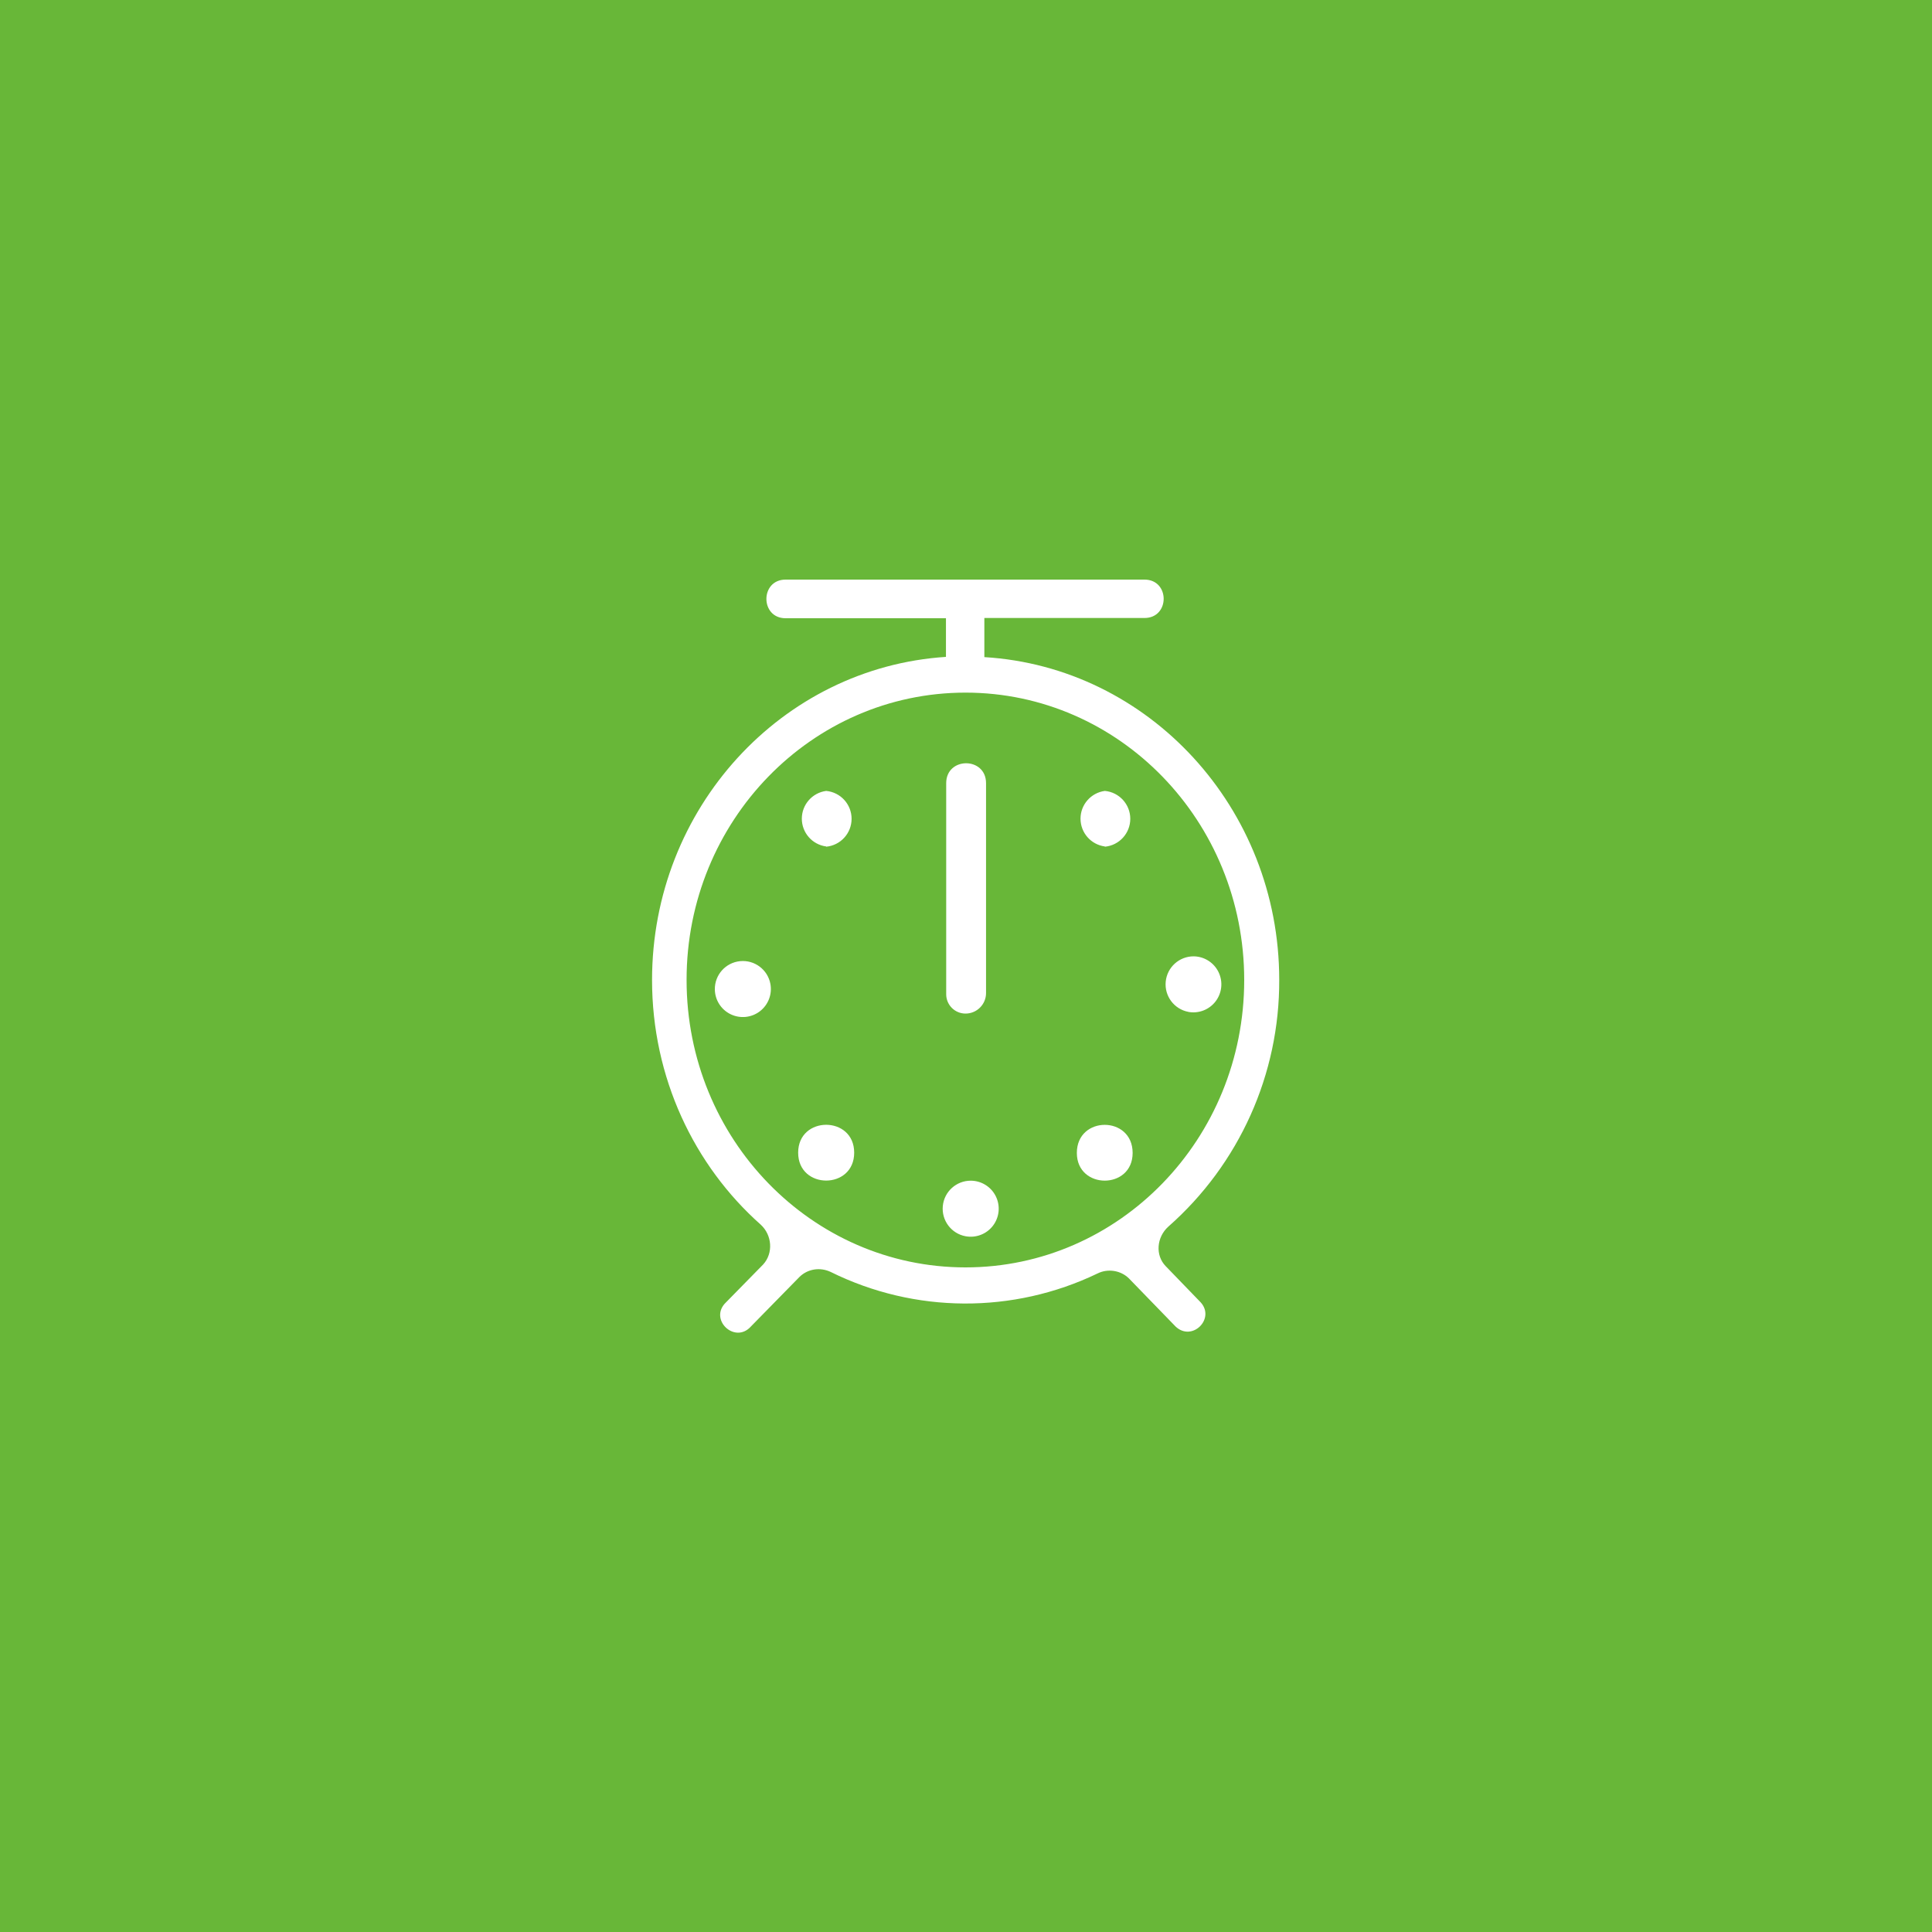
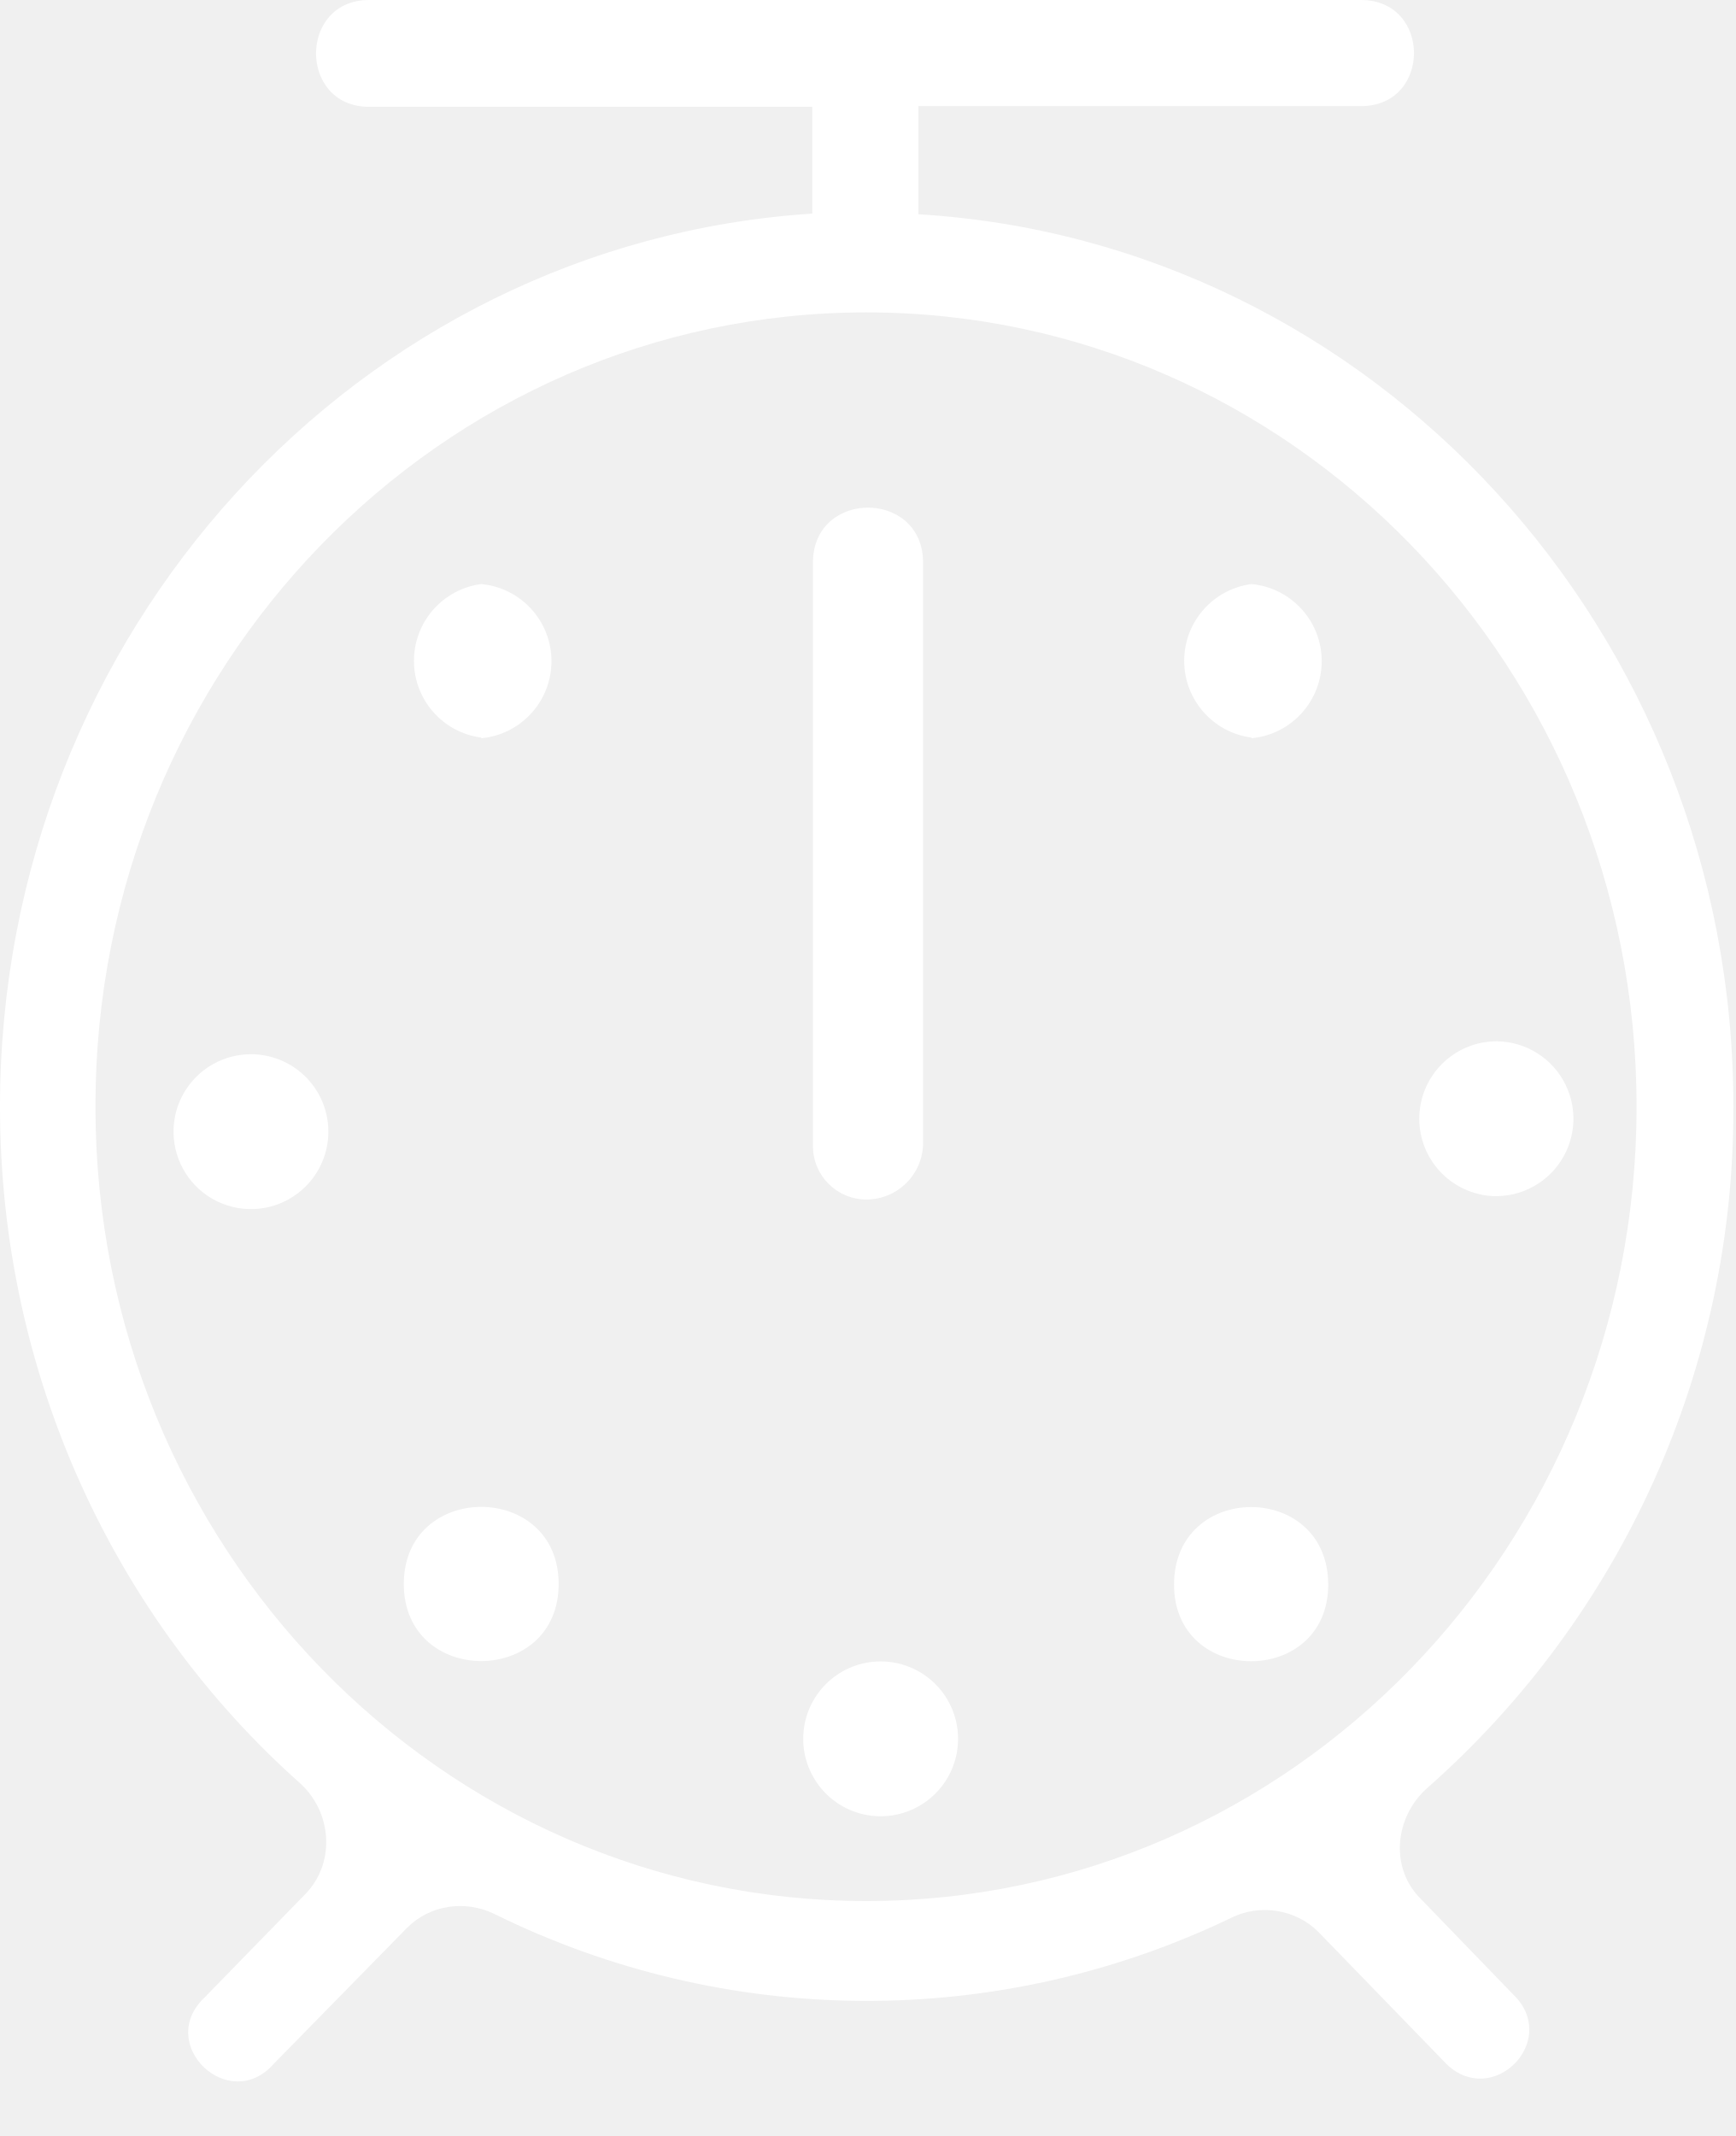
- <svg xmlns="http://www.w3.org/2000/svg" viewBox="0 0 80 80" fill="none">
-   <path fill="#68B738" d="M0 0h80v80h-80z" />
-   <path d="M32.53 24c-1.06 0-1.06 1.6 0 1.6h6.64v1.6c-6.8.44-12.17 6.27-12.17 13.38 0 4.04 1.74 7.68 4.5 10.13.47.43.53 1.18.1 1.65l-1.53 1.56c-.75.7.36 1.76 1.03 1l2-2.04c.34-.34.86-.42 1.3-.21a12.6 12.6 0 0 0 11.05.06c.42-.21.96-.13 1.3.21l1.93 1.99c.68.64 1.65-.32 1.04-1l-1.45-1.5c-.44-.45-.38-1.2.11-1.64a13.54 13.54 0 0 0 4.59-10.22c0-7.11-5.4-12.95-12.21-13.36v-1.62h6.63c1.06 0 1.06-1.59 0-1.59h-14.86Zm-4.1 16.57c0-6.57 5.17-11.89 11.55-11.89 6.37 0 11.54 5.32 11.54 11.9s-5.17 11.9-11.54 11.9c-6.37 0-11.55-5.32-11.55-11.9Zm10.75-8.14c0-1.1 1.65-1.1 1.65 0v8.69a.85.85 0 0 1-.85.85.8.8 0 0 1-.8-.8v-8.74Zm-4.97 2.63a1.16 1.16 0 0 0 0-2.31 1.16 1.16 0 0 0 0 2.3v.01Zm11.54 0a1.16 1.16 0 0 0 0-2.31 1.16 1.16 0 0 0 0 2.3v.01Zm-10.38 12.67c0 1.54-2.32 1.54-2.32 0s2.32-1.54 2.32 0Zm4.61 3.46a1.16 1.16 0 1 0 .22-2.3 1.16 1.16 0 0 0-.22 2.3Zm-8.08-10.45a1.16 1.16 0 1 1-2.3.23 1.16 1.16 0 0 1 2.3-.23Zm17.3 1.16a1.16 1.16 0 1 0 .23-2.3 1.16 1.16 0 0 0-.22 2.3Zm-2.3 5.84c0 1.53-2.31 1.53-2.31 0 0-1.55 2.31-1.55 2.31 0Z" fill="#fff" />
+ <svg xmlns="http://www.w3.org/2000/svg" viewBox="0 0 26 32" fill="none">
+   <path d="M5.53 0c-1.06 0-1.06 1.6 0 1.6h6.64v1.6c-6.8.44-12.17 6.27-12.17 13.38 0 4.04 1.74 7.68 4.49 10.13.48.43.54 1.18.1 1.65l-1.52 1.56c-.75.7.36 1.76 1.03 1l2-2.04c.34-.34.86-.42 1.3-.21a12.6 12.6 0 0 0 11.05.06c.42-.21.96-.13 1.3.21l1.93 1.99c.68.64 1.65-.32 1.04-1l-1.45-1.5c-.44-.45-.38-1.2.11-1.64a13.54 13.54 0 0 0 4.59-10.22c0-7.11-5.4-12.95-12.21-13.36v-1.62h6.63c1.06 0 1.06-1.59 0-1.59h-14.86Zm-4.1 16.57c0-6.57 5.17-11.89 11.55-11.89 6.37 0 11.54 5.32 11.54 11.9s-5.17 11.9-11.54 11.9c-6.37 0-11.55-5.32-11.55-11.9Zm10.75-8.14c0-1.1 1.65-1.1 1.65 0v8.69a.85.85 0 0 1-.85.85.8.8 0 0 1-.8-.8v-8.74Zm-4.97 2.63a1.16 1.16 0 0 0 0-2.31 1.16 1.16 0 0 0 0 2.3v.01Zm11.54 0a1.16 1.16 0 0 0 0-2.31 1.16 1.16 0 0 0 0 2.3v.01Zm-10.38 12.67c0 1.54-2.32 1.54-2.32 0s2.32-1.54 2.32 0Zm4.61 3.46a1.16 1.16 0 1 0 .22-2.3 1.16 1.16 0 0 0-.22 2.3Zm-8.08-10.45a1.16 1.16 0 1 1-2.3.23 1.16 1.16 0 0 1 2.3-.23Zm17.3 1.16a1.16 1.16 0 1 0 .23-2.3 1.16 1.16 0 0 0-.22 2.3Zm-2.3 5.84c0 1.53-2.31 1.53-2.31 0 0-1.55 2.31-1.55 2.31 0Z" fill="#fff" />
</svg>
